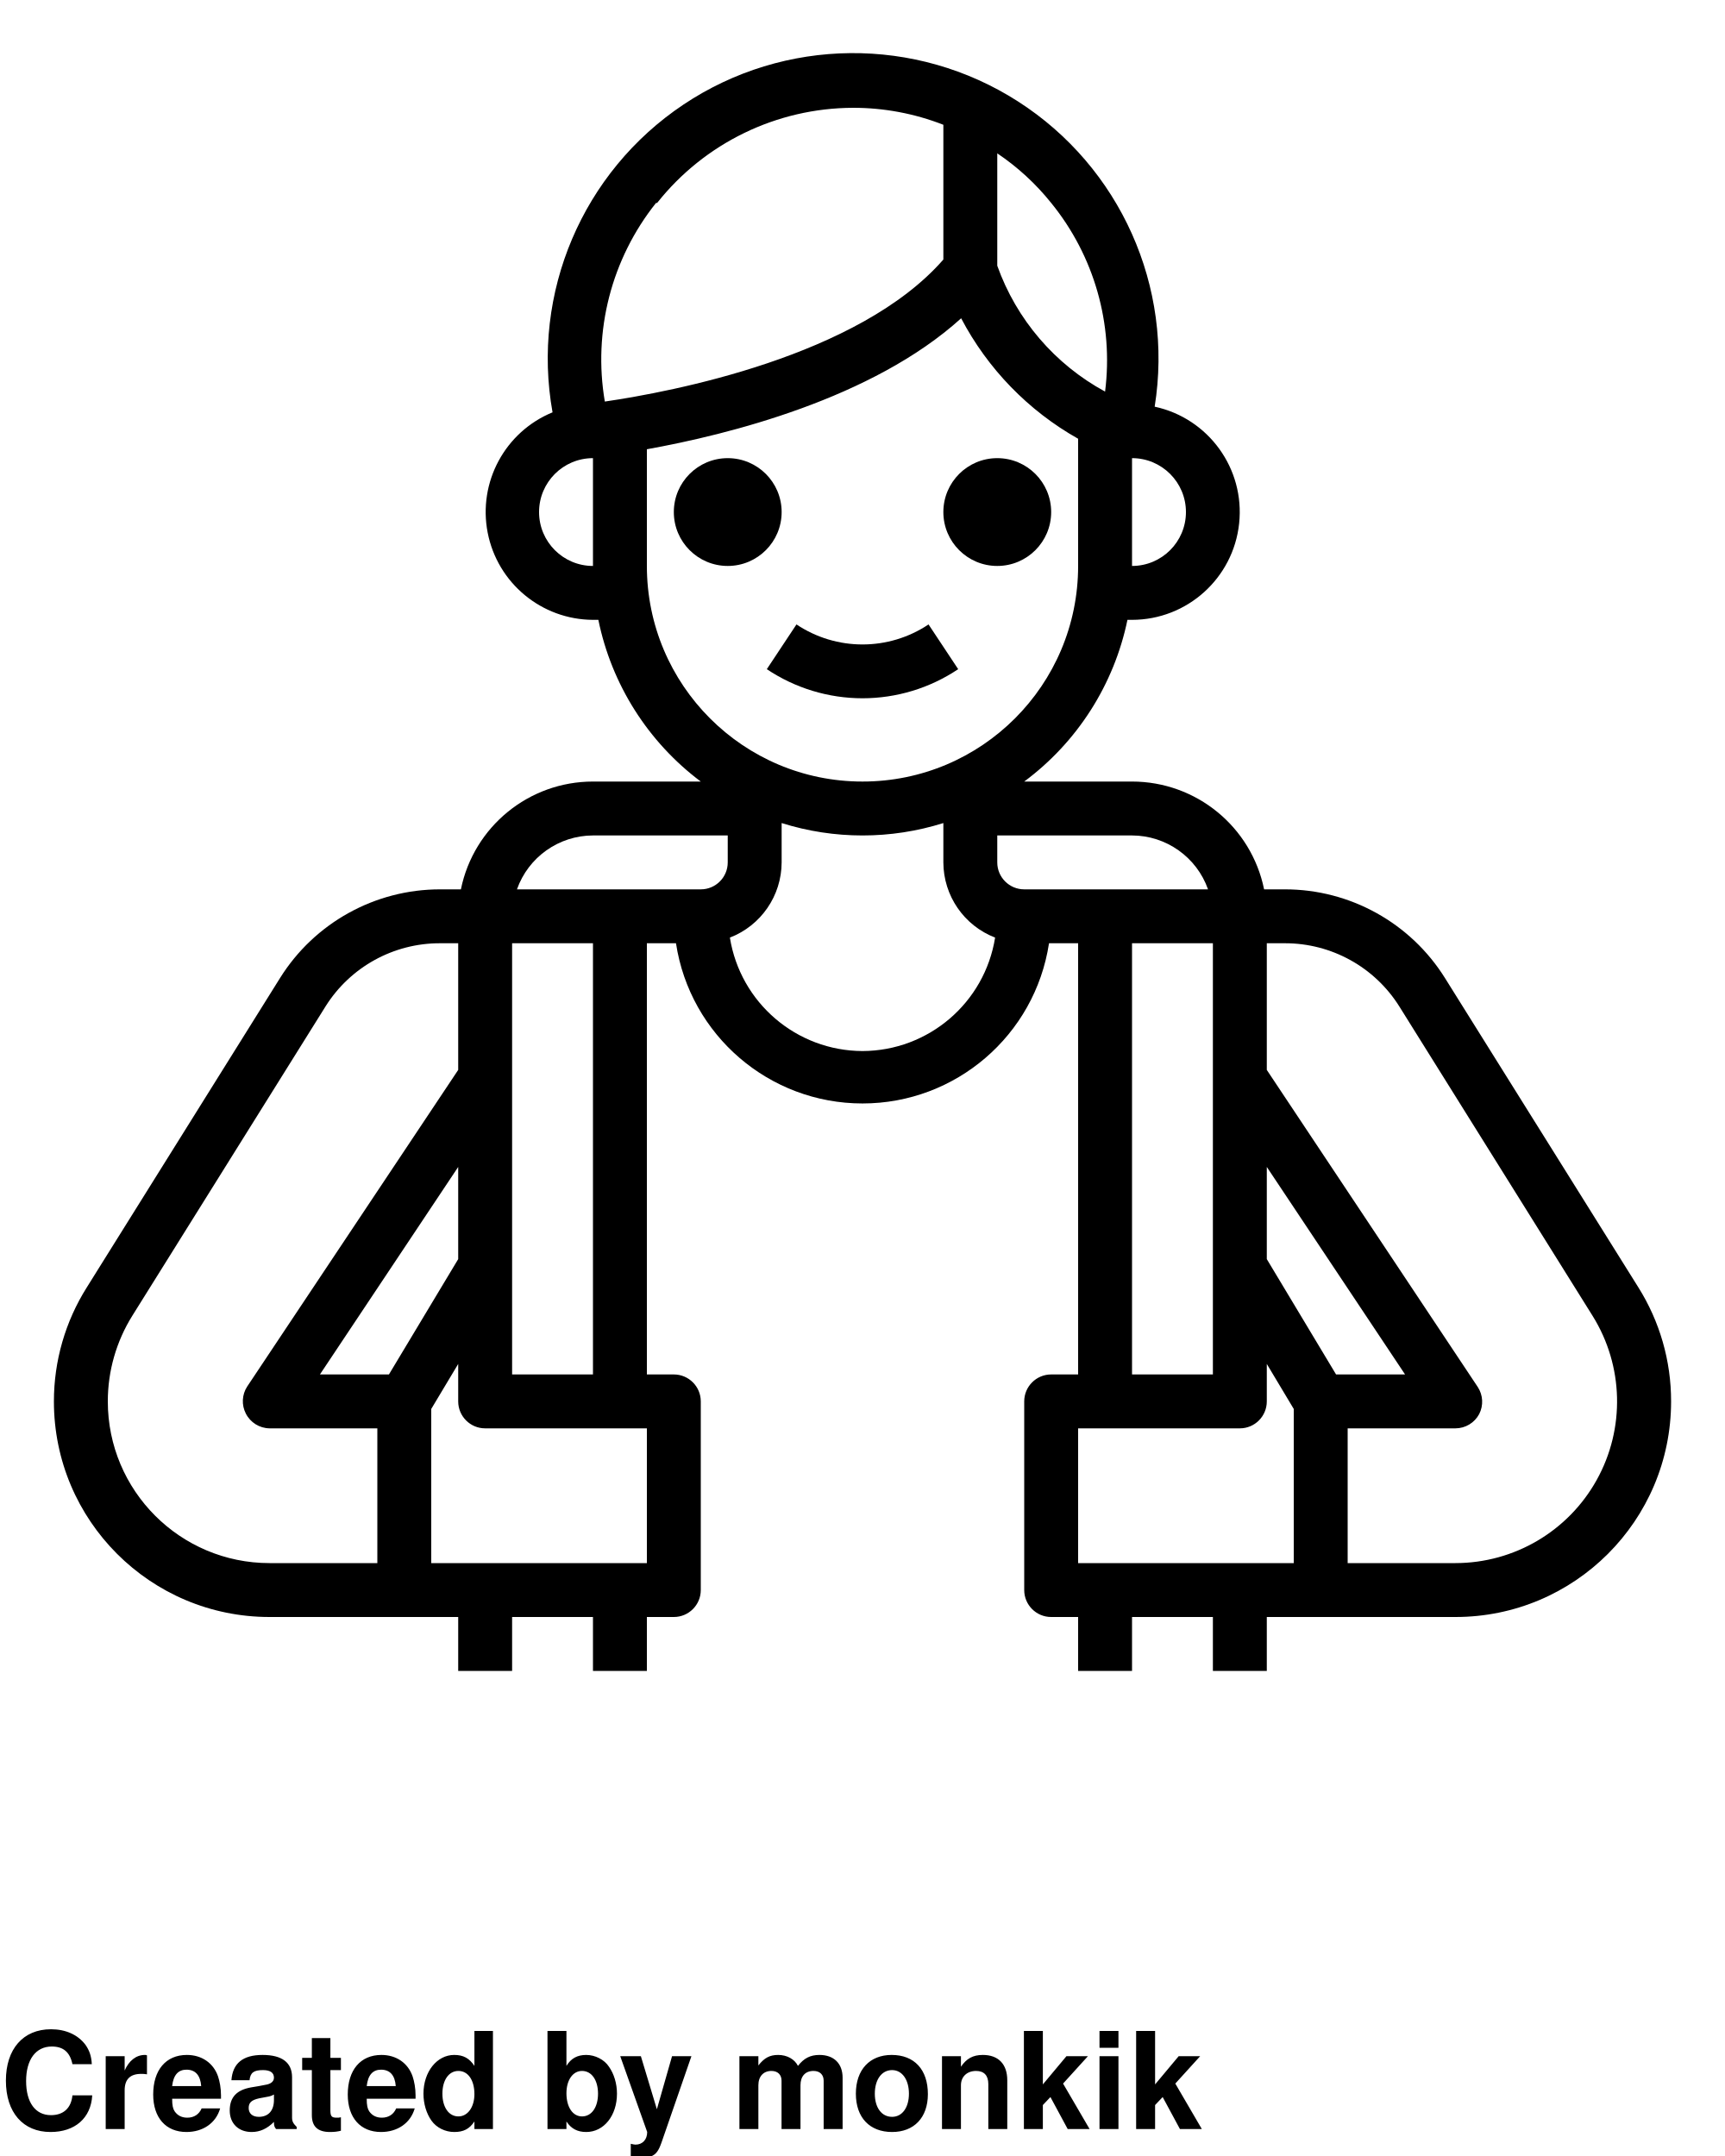
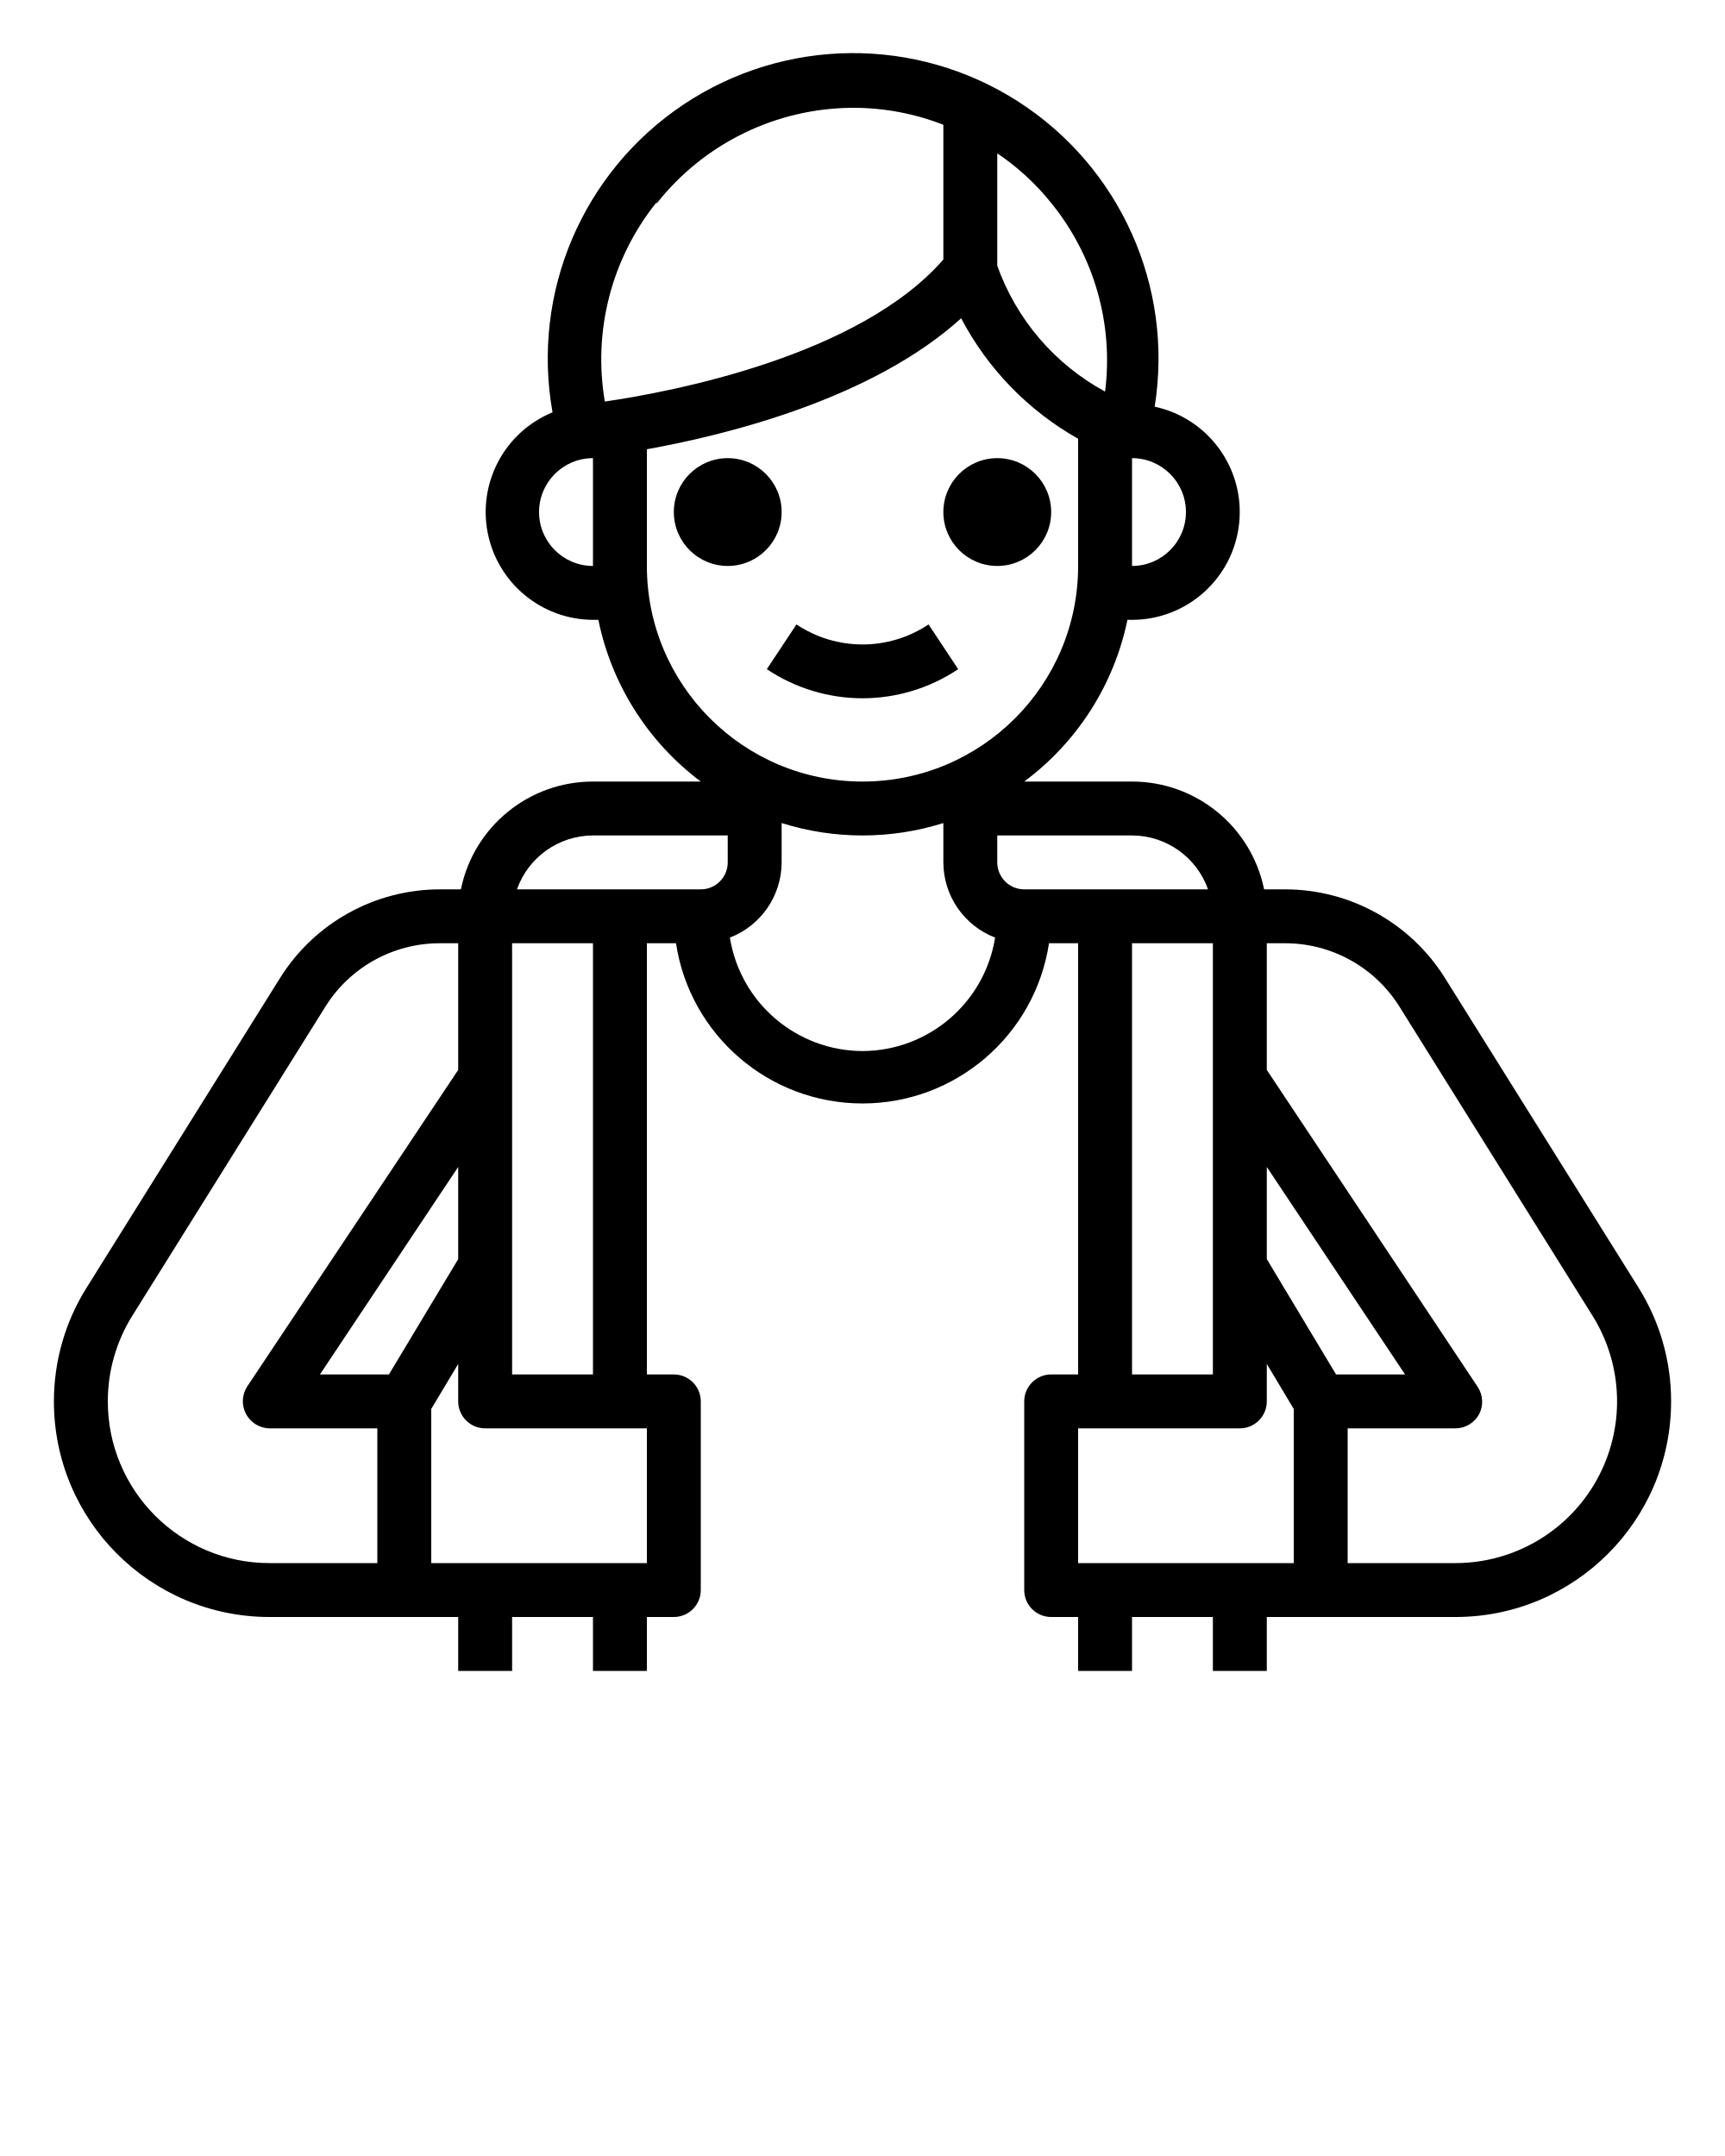
<svg xmlns="http://www.w3.org/2000/svg" viewBox="0 0 64 80" x="0px" y="0px">
  <g>
    <circle cx="27" cy="19" r="2" />
    <circle cx="37" cy="19" r="2" />
    <path d="M32,25.91a6.38,6.38,0,0,0,3.55-1.08l-1.1-1.66a4.41,4.41,0,0,1-4.9,0l-1.1,1.66A6.38,6.38,0,0,0,32,25.91Z" />
    <path d="M53.61,36.29A7,7,0,0,0,47.67,33H46.9A5,5,0,0,0,42,29H38a10,10,0,0,0,3.83-6H42a4,4,0,0,0,.84-7.91,11.33,11.33,0,1,0-22.34.21A4,4,0,0,0,22,23h.2A10,10,0,0,0,26,29H22a5,5,0,0,0-4.9,4h-.77a7,7,0,0,0-5.94,3.29L3.22,47.77A7.93,7.93,0,0,0,2,52a8,8,0,0,0,8,8h7v2h2V60h3v2h2V60h1a1,1,0,0,0,1-1V52a1,1,0,0,0-1-1H24V35h1.08a7,7,0,0,0,13.84,0H40V51H39a1,1,0,0,0-1,1v7a1,1,0,0,0,1,1h1v2h2V60h3v2h2V60h7a8,8,0,0,0,8-8,7.93,7.93,0,0,0-1.22-4.24ZM49.57,51,47,46.72V43.3L52.13,51ZM44.82,33H38a1,1,0,0,1-1-1V31h5A3,3,0,0,1,44.82,33ZM44,19a2,2,0,0,1-2,2V17A2,2,0,0,1,44,19ZM39,7.53a9.25,9.25,0,0,1,2,7A8.6,8.6,0,0,1,37,9.86V5.69A9,9,0,0,1,39,7.53Zm-14.62,0A9.31,9.31,0,0,1,31.65,4,9.19,9.19,0,0,1,35,4.63v5c-3.14,3.6-10.1,4.91-12.56,5.27A9.31,9.31,0,0,1,24.34,7.53ZM20,19a2,2,0,0,1,2-2v4A2,2,0,0,1,20,19Zm4,2V16.67c3-.54,8.36-1.87,11.66-4.86A11,11,0,0,0,40,16.28V21a8,8,0,0,1-16,0ZM22,31h5v1a1,1,0,0,1-1,1H19.18A3,3,0,0,1,22,31ZM14.43,51H11.87L17,43.3v3.42ZM4,52a6,6,0,0,1,.91-3.18l7.17-11.48A5,5,0,0,1,16.33,35H17v4.7L9.17,51.45a1,1,0,0,0-.05,1A1,1,0,0,0,10,53h4v5H10A6,6,0,0,1,4,52Zm20,6H16V52.28l1-1.67V52a1,1,0,0,0,1,1h6Zm-2-7H19V35h3ZM32,39a5,5,0,0,1-4.92-4.21A3,3,0,0,0,29,32V30.54a10,10,0,0,0,6,0V32a3,3,0,0,0,1.92,2.79A5,5,0,0,1,32,39Zm10-4h3V51H42ZM40,53h6a1,1,0,0,0,1-1V50.61l1,1.67V58H40Zm14,5H50V53h4a1,1,0,0,0,.88-.53,1,1,0,0,0-.05-1L47,39.7V35h.67a5,5,0,0,1,4.25,2.35l7.17,11.48A6,6,0,0,1,54,58Z" />
  </g>
-   <text x="0" y="79" fill="#000000" font-size="5px" font-weight="bold" font-family="'Helvetica Neue', Helvetica, Arial-Unicode, Arial, Sans-serif">Created by monkik</text>
-   <text x="0" y="84" fill="#000000" font-size="5px" font-weight="bold" font-family="'Helvetica Neue', Helvetica, Arial-Unicode, Arial, Sans-serif">from the Noun Project</text>
+   <text x="0" y="79" fill="#000000" font-size="5px" font-weight="bold" font-family="'Helvetica Neue', Helvetica, Arial-Unicode, Arial, Sans-serif" />
+   <text x="0" y="84" fill="#000000" font-size="5px" font-weight="bold" font-family="'Helvetica Neue', Helvetica, Arial-Unicode, Arial, Sans-serif" />
</svg>
